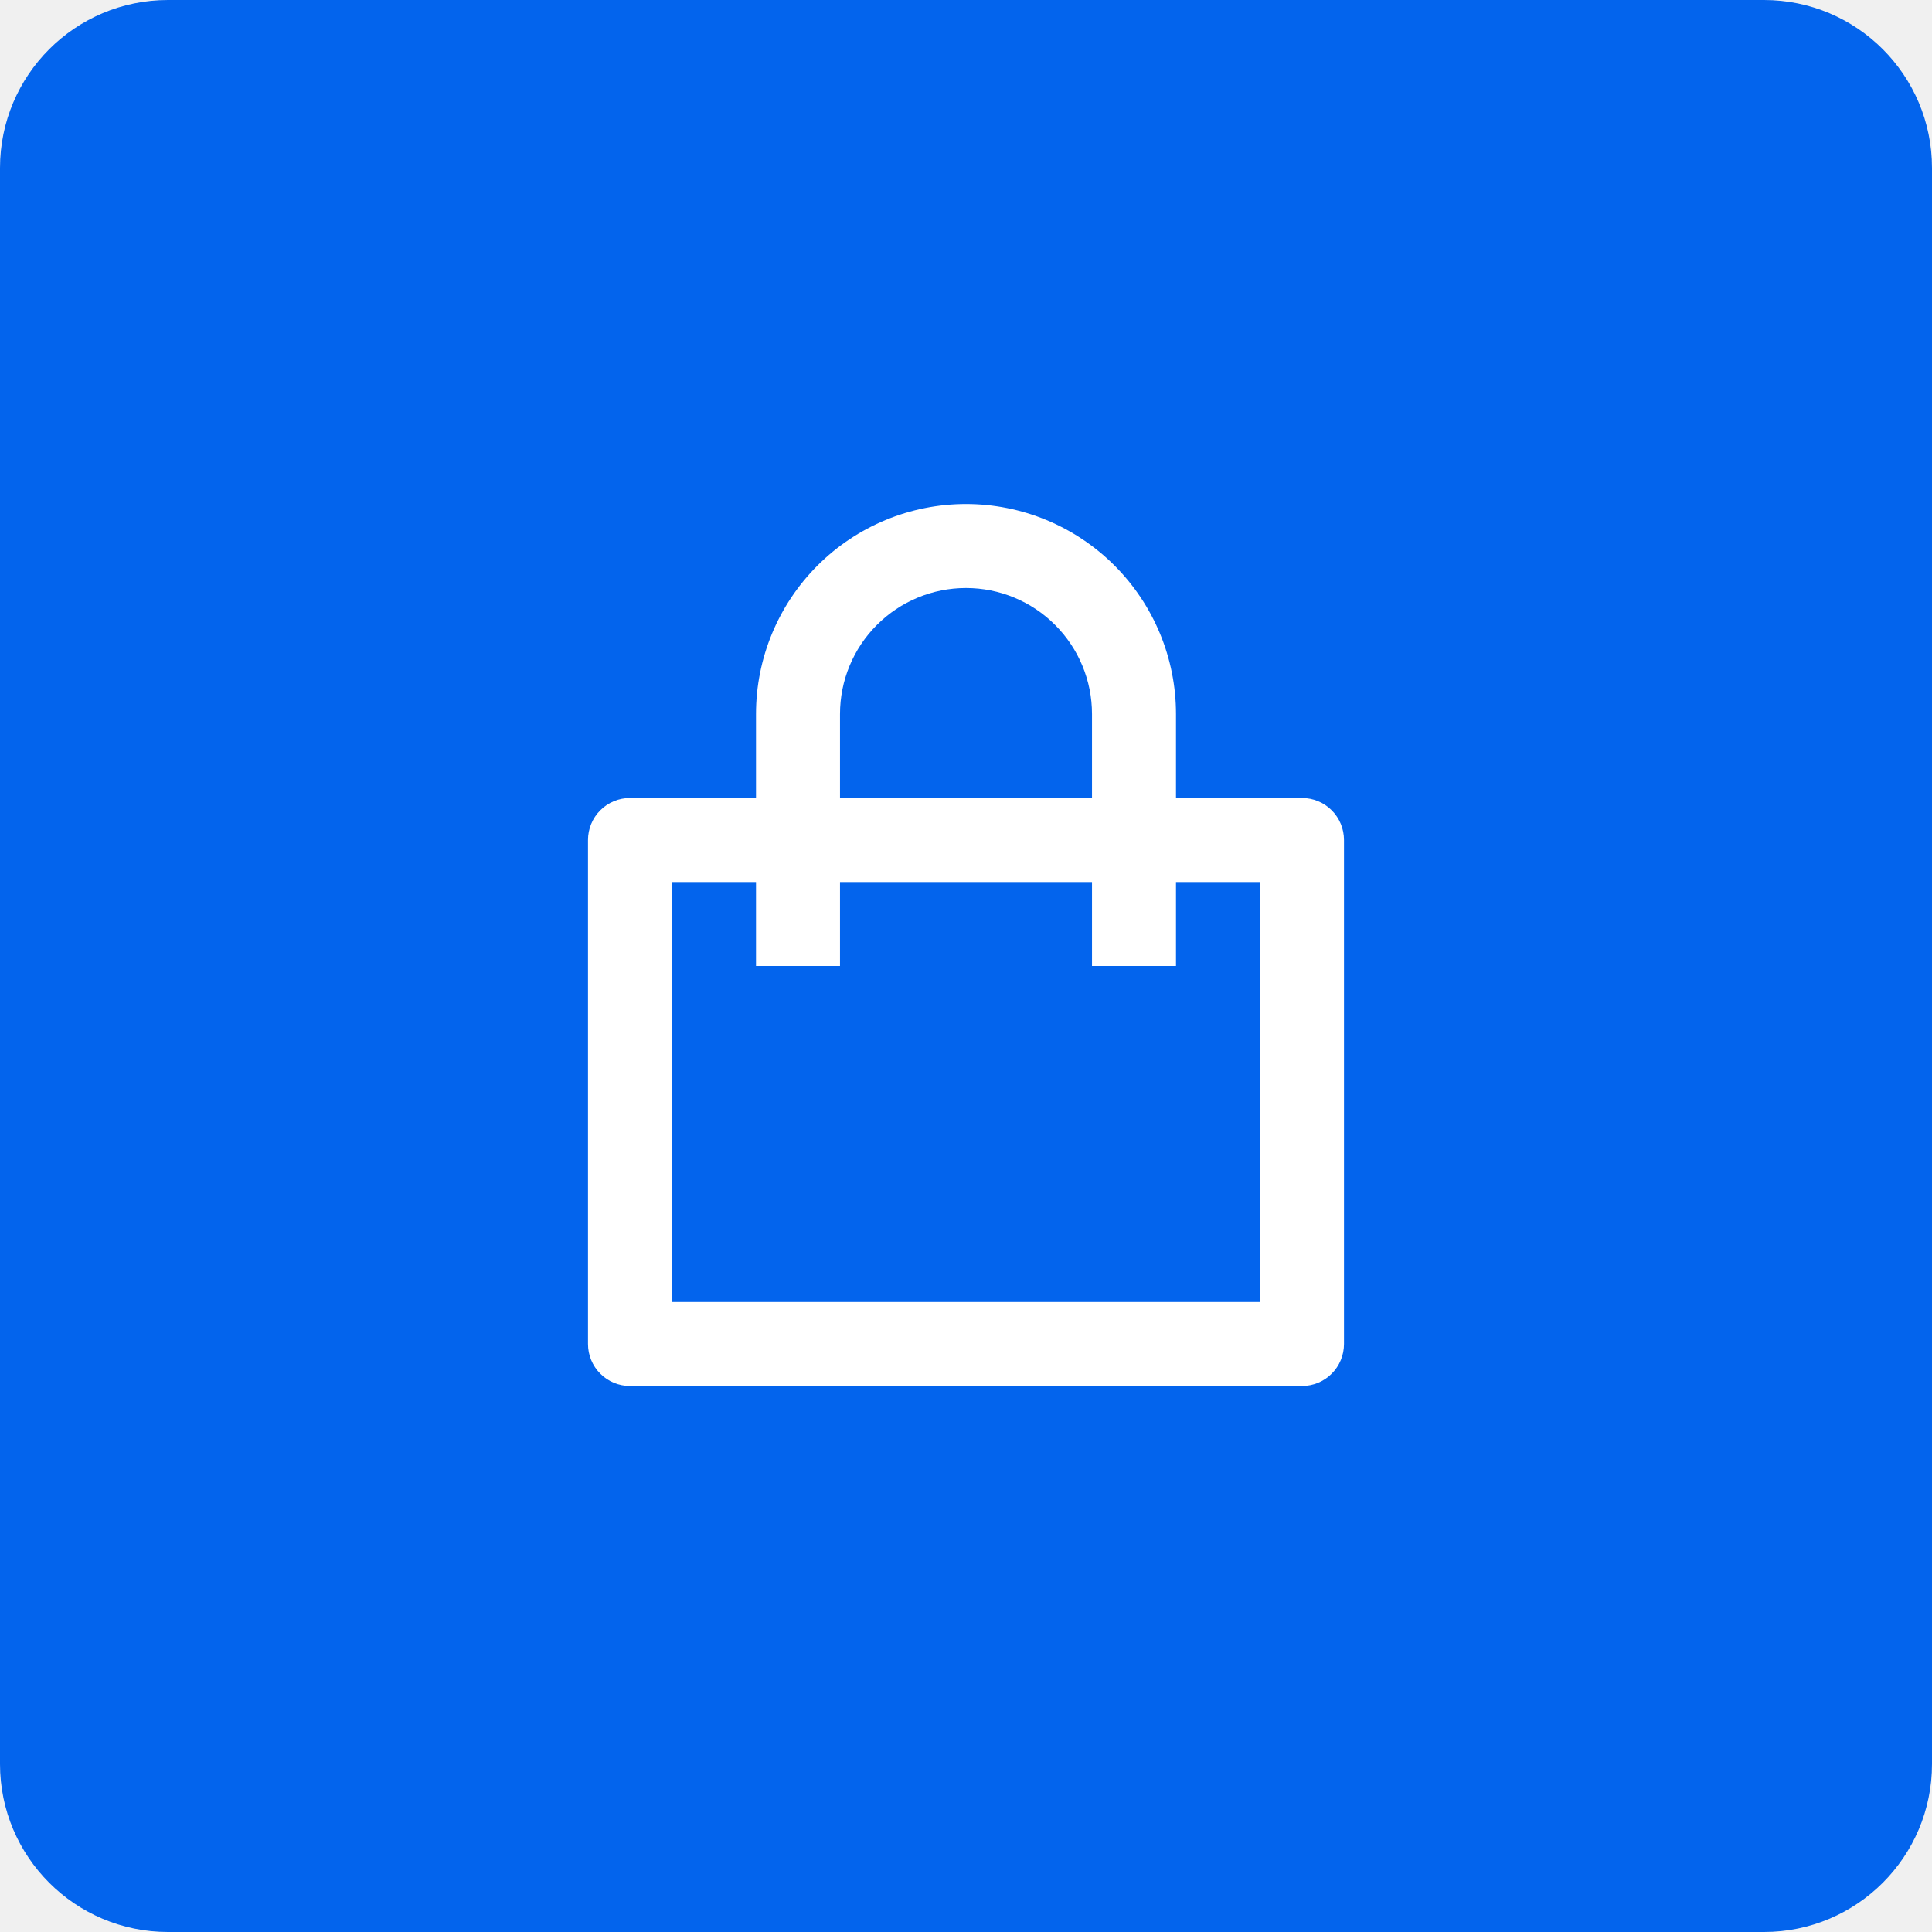
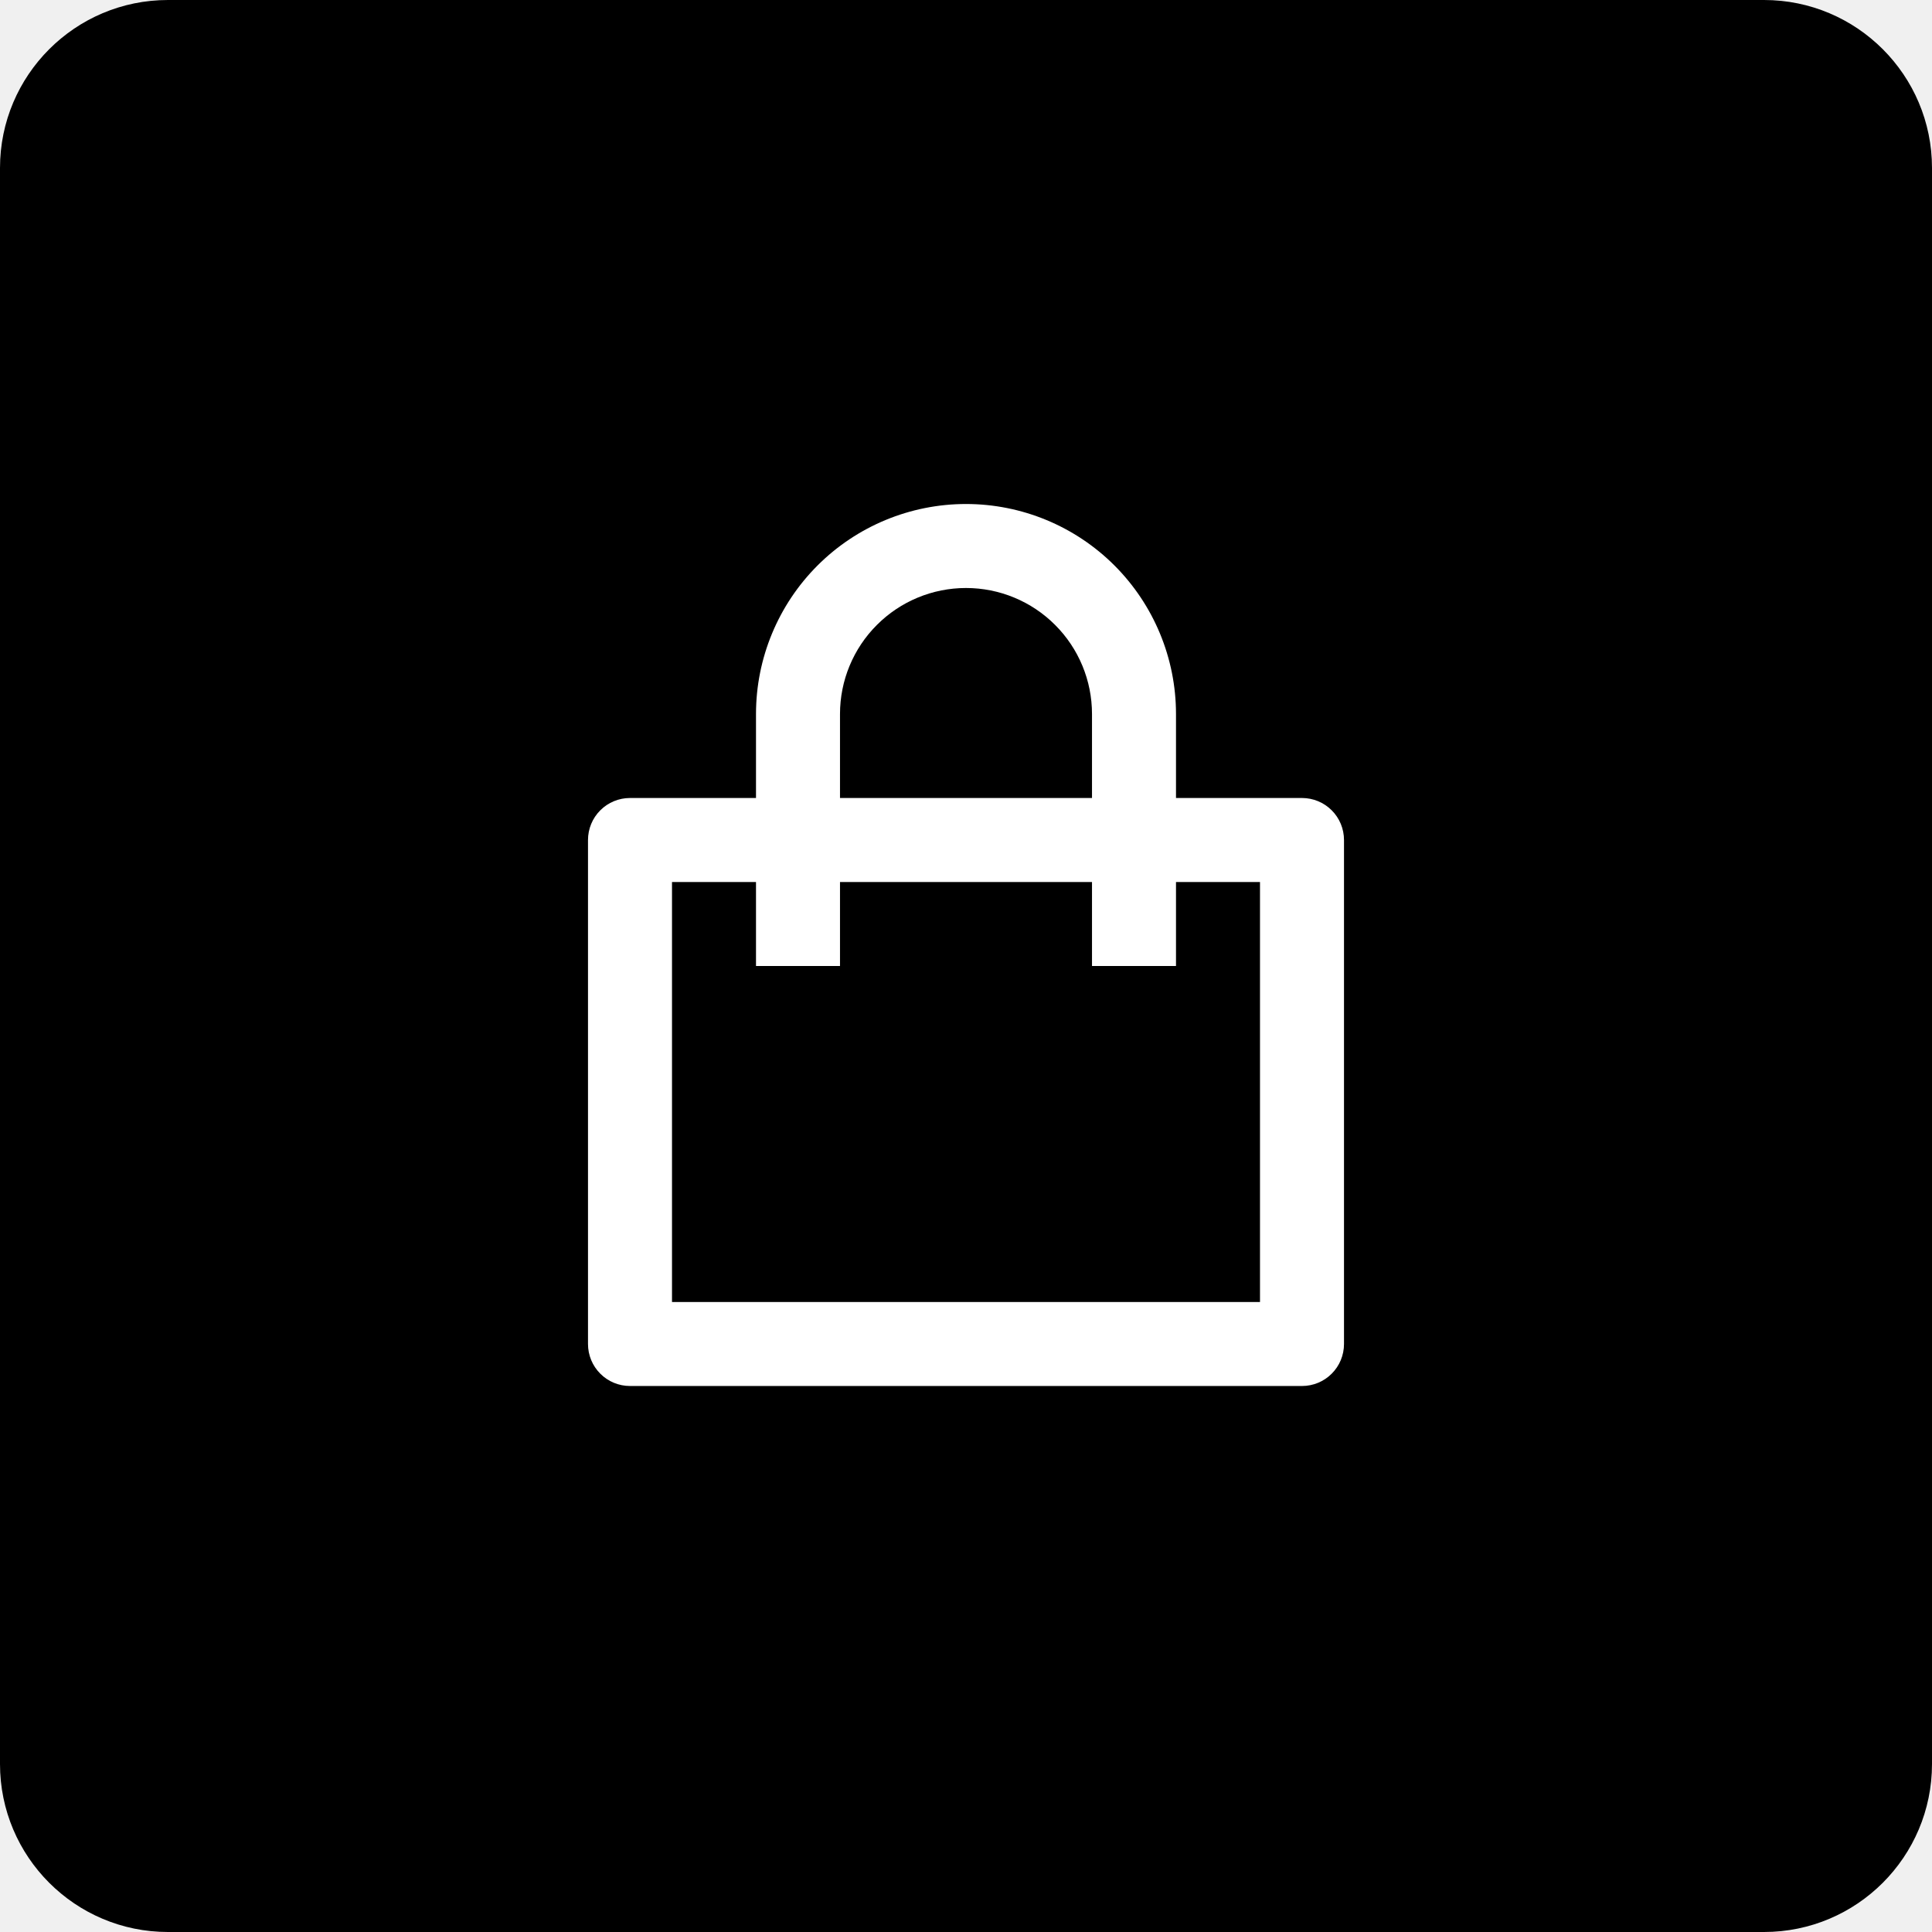
- <svg xmlns="http://www.w3.org/2000/svg" width="46" height="46" viewBox="0 0 46 46" fill="none">
-   <path d="M0 4C0 1.791 1.791 0 4 0H42C44.209 0 46 1.791 46 4V42C46 44.209 44.209 46 42 46H4C1.791 46 0 44.209 0 42V4Z" fill="#0364ED" />
+ <svg xmlns="http://www.w3.org/2000/svg" width="46" height="46" viewBox="0 0 46 46">
+   <path d="M0 4C0 1.791 1.791 0 4 0H42C44.209 0 46 1.791 46 4V42C46 44.209 44.209 46 42 46H4C1.791 46 0 44.209 0 42V4Z" />
  <path d="M18 19V17C18 15.674 18.527 14.402 19.465 13.464C20.402 12.527 21.674 12 23 12C24.326 12 25.598 12.527 26.535 13.464C27.473 14.402 28 15.674 28 17V19H31C31.265 19 31.52 19.105 31.707 19.293C31.895 19.48 32 19.735 32 20V32C32 32.265 31.895 32.52 31.707 32.707C31.52 32.895 31.265 33 31 33H15C14.735 33 14.48 32.895 14.293 32.707C14.105 32.52 14 32.265 14 32V20C14 19.735 14.105 19.48 14.293 19.293C14.48 19.105 14.735 19 15 19H18ZM18 21H16V31H30V21H28V23H26V21H20V23H18V21ZM20 19H26V17C26 16.204 25.684 15.441 25.121 14.879C24.559 14.316 23.796 14 23 14C22.204 14 21.441 14.316 20.879 14.879C20.316 15.441 20 16.204 20 17V19Z" fill="white" />
</svg>
